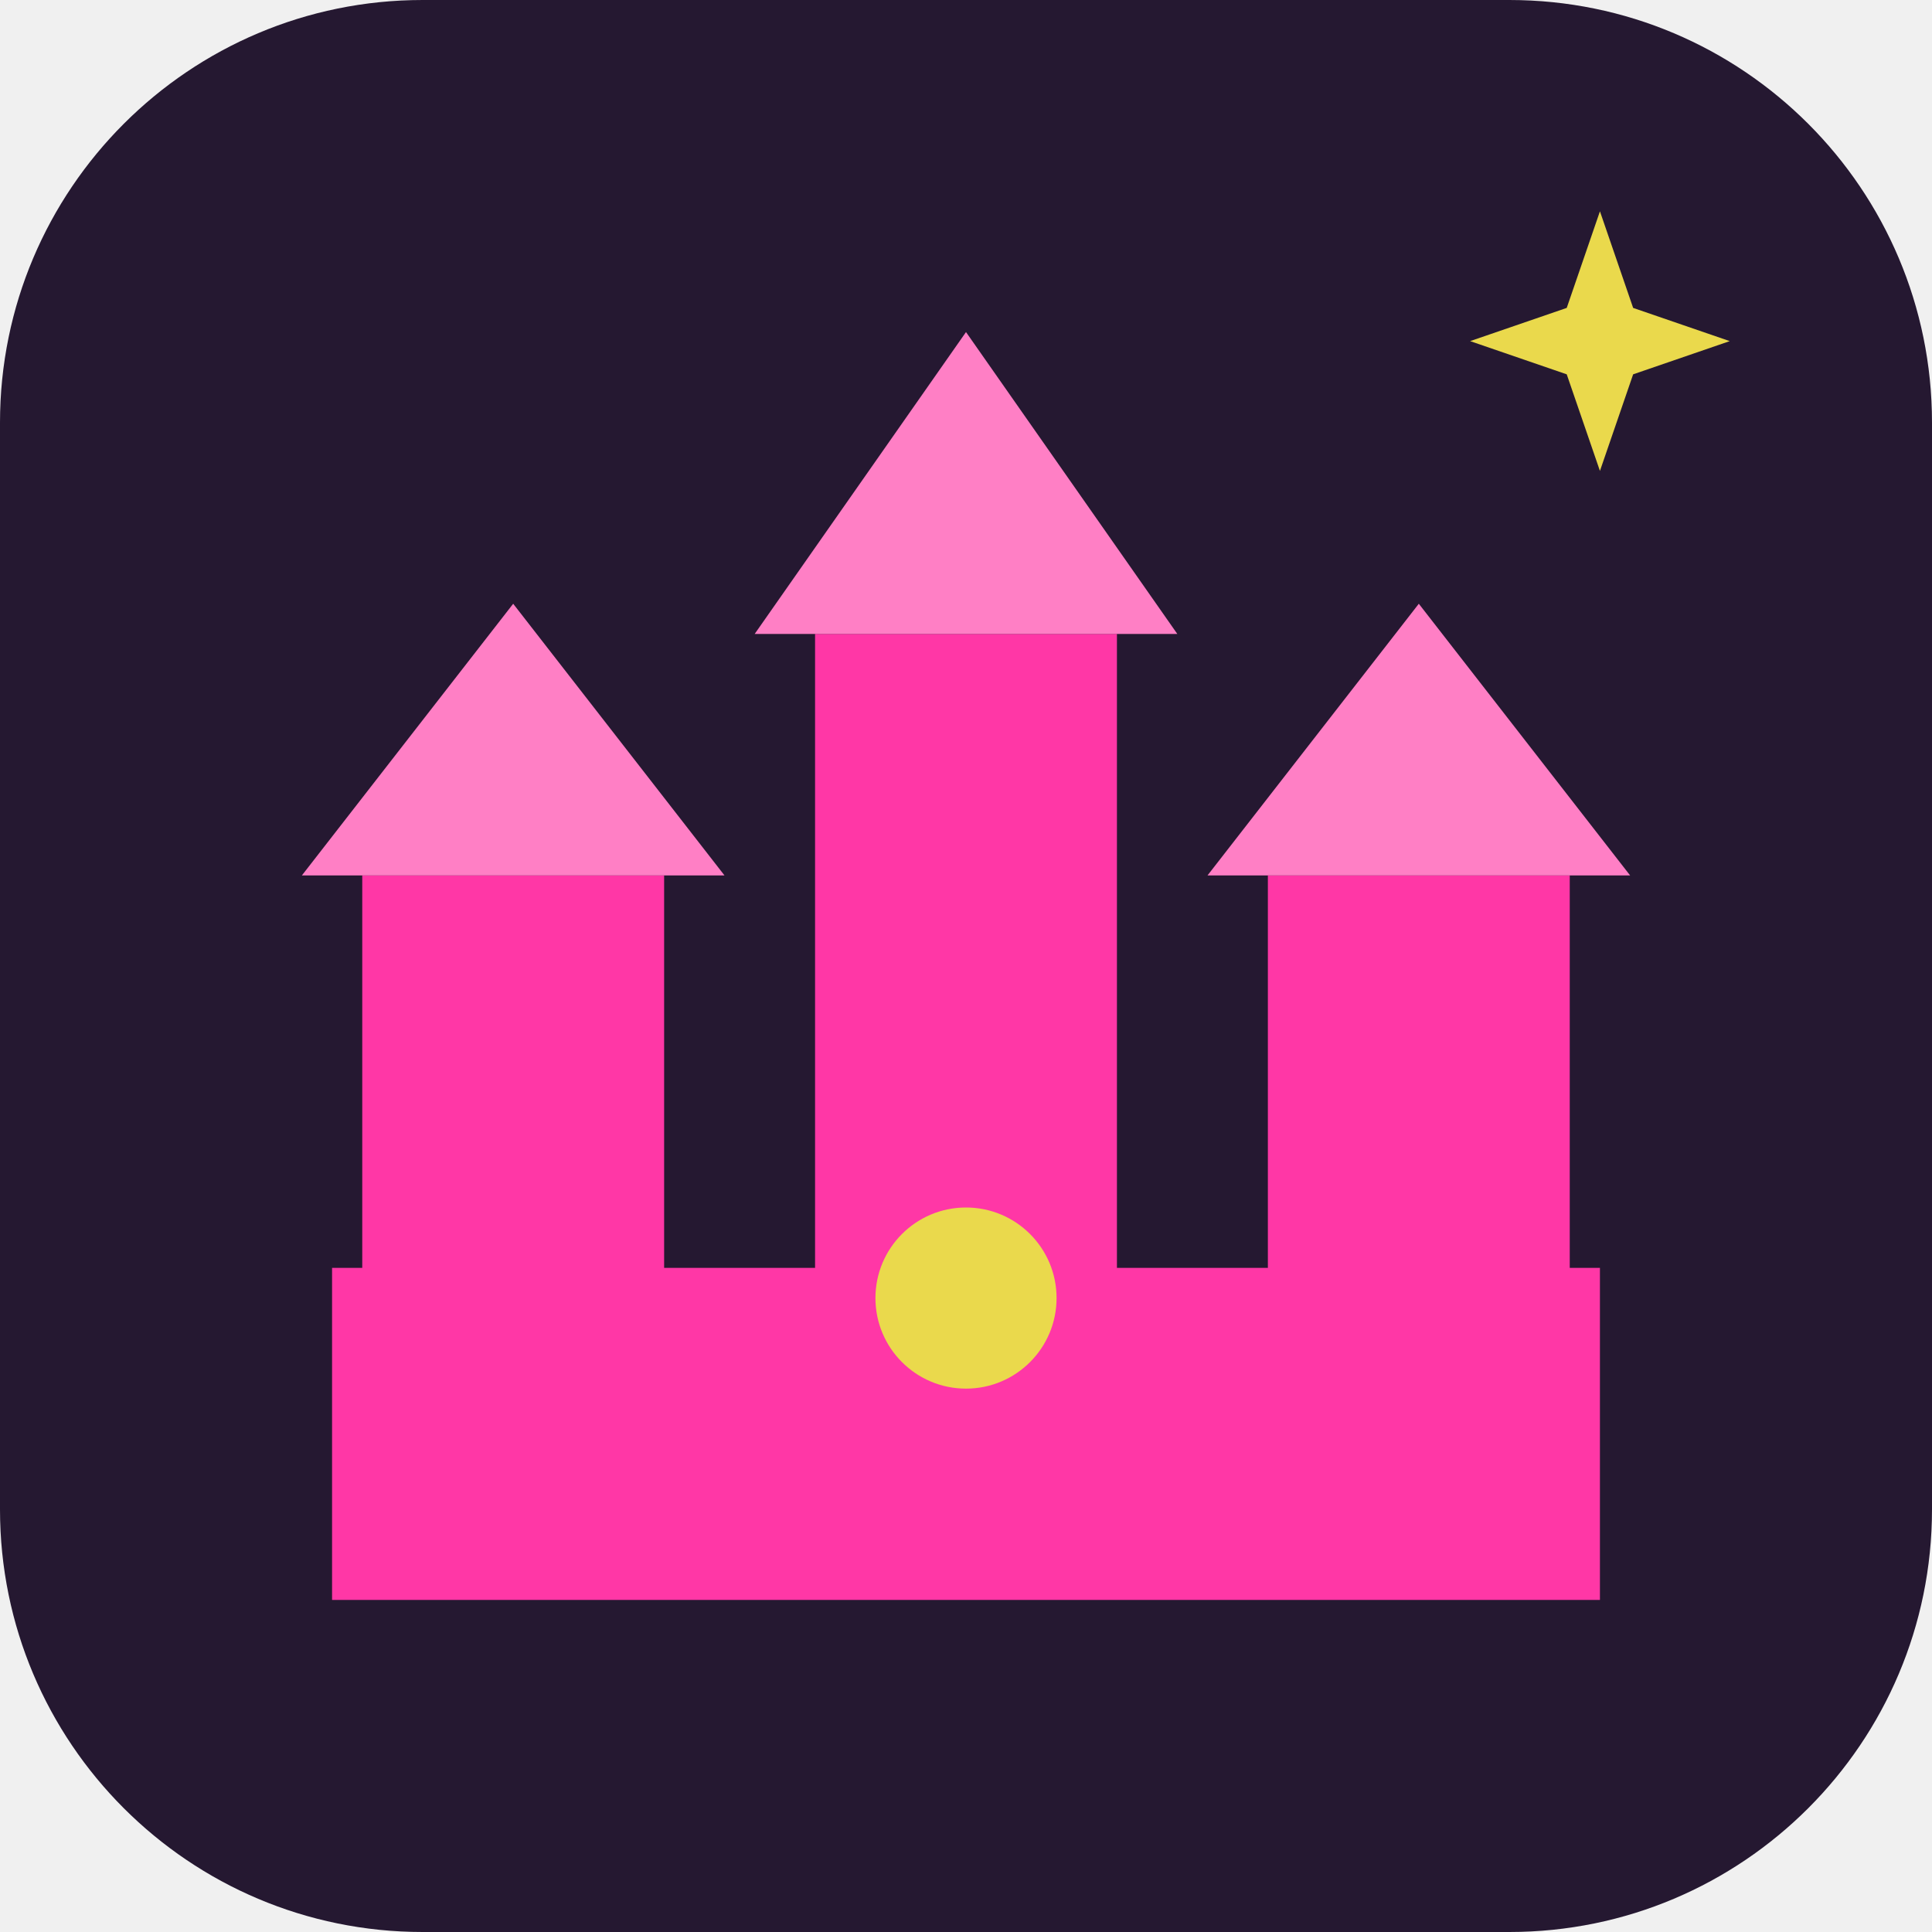
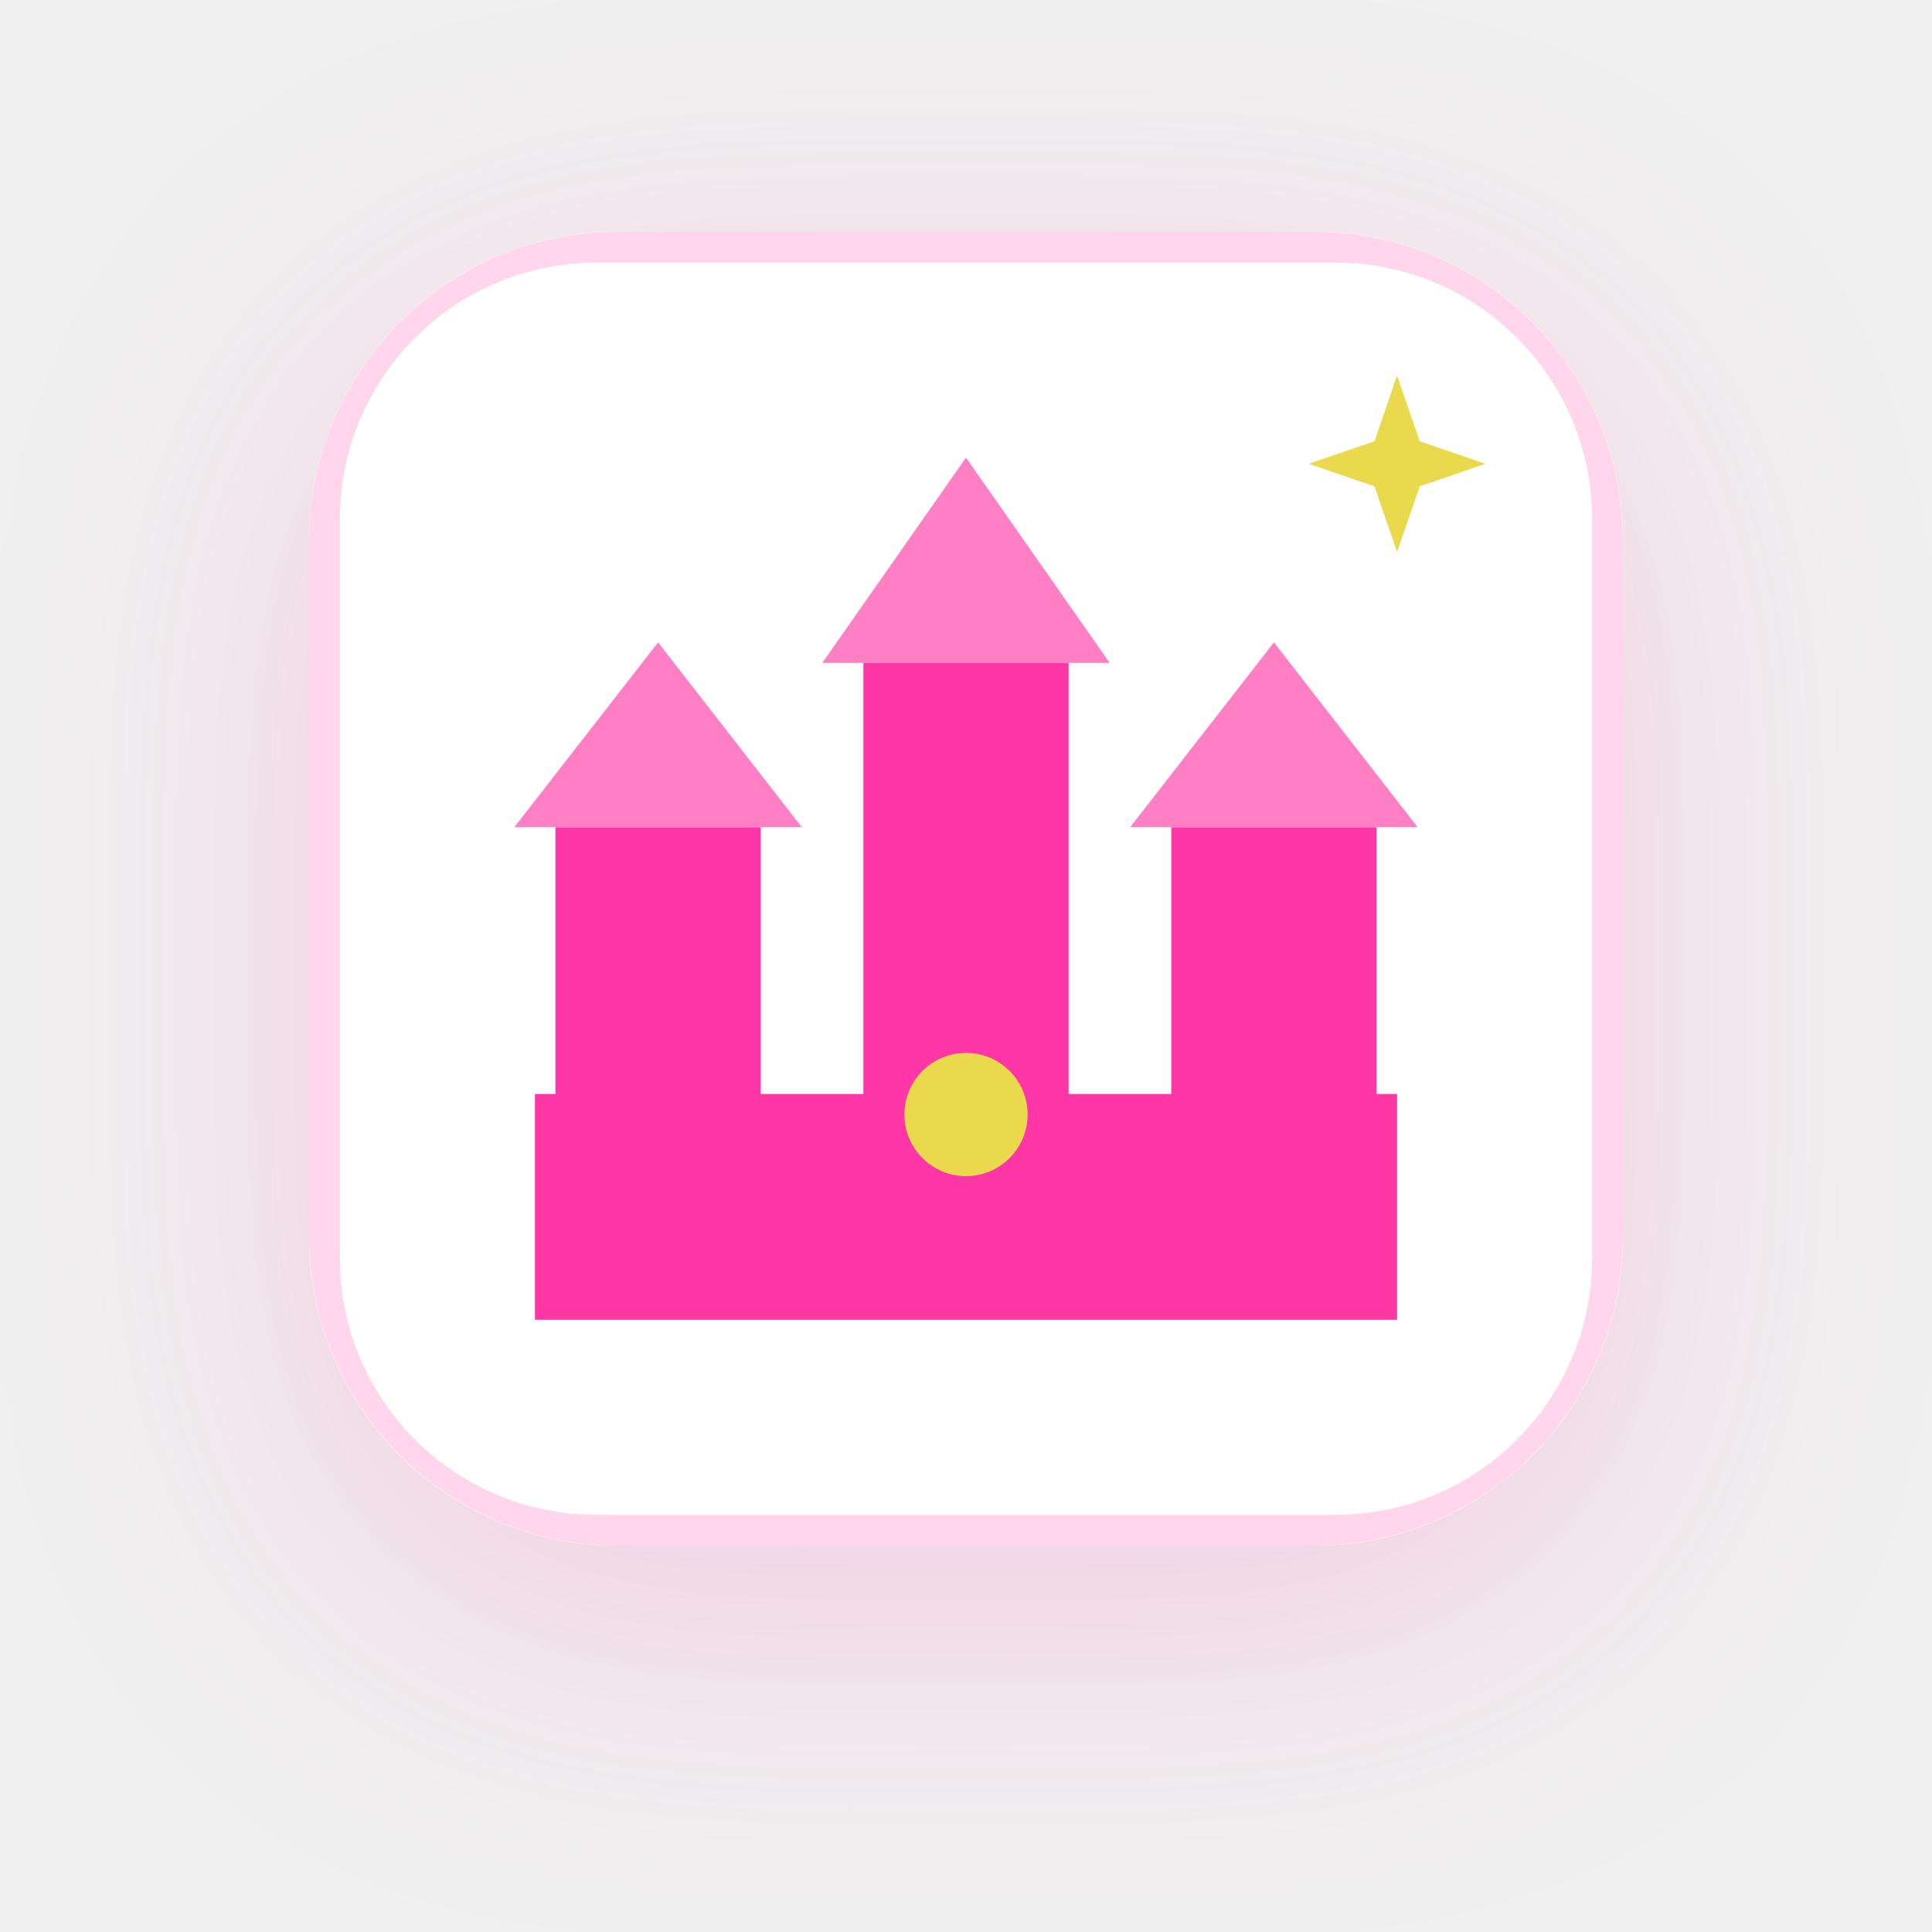
- <svg xmlns="http://www.w3.org/2000/svg" viewBox="0 0 32 32">
-   <rect width="32" height="32" rx="7" fill="#251831" />
-   <g fill="#FF37A6">
-     <rect x="6" y="14.5" width="5" height="11.5" />
-     <rect x="13.5" y="10.5" width="5" height="15.5" />
-     <rect x="21" y="14.5" width="5" height="11.5" />
-     <rect x="5.5" y="21" width="21" height="5.5" />
+ <svg xmlns="http://www.w3.org/2000/svg" width="50" height="50" viewBox="0 0 50 50" fill="none">
+   <g filter="url(#filter0_d_2244_529)">
+     <g clip-path="url(#clip0_2244_529)">
+       <path d="M8 14C8 9.582 11.582 6 16 6H34C38.418 6 42 9.582 42 14V32C42 36.418 38.418 40 34 40H16C11.582 40 8 36.418 8 32V14Z" fill="white" fill-opacity="0.01" shape-rendering="crispEdges" />
+       <path d="M34.562 6H15.438C11.33 6 8 9.33 8 13.438V32.562C8 36.67 11.33 40 15.438 40H34.562C38.67 40 42 36.67 42 32.562V13.438C42 9.33 38.67 6 34.562 6Z" fill="white" stroke="#FFD6EC" stroke-width="1.594" />
+       <path d="M19.688 21.406H14.375V33.625H19.688V21.406Z" fill="#FF37A6" />
+       <path d="M27.656 17.156H22.344V33.625H27.656V17.156Z" fill="#FF37A6" />
+       <path d="M35.625 21.406H30.312V33.625H35.625V21.406Z" fill="#FF37A6" />
+       <path d="M36.156 28.312H13.844V34.156H36.156V28.312Z" fill="#FF37A6" />
+       <path d="M13.312 21.406L17.031 16.625L20.75 21.406H13.312Z" fill="#FF7FC5" />
+       <path d="M21.281 17.156L25 11.844L28.719 17.156H21.281Z" fill="#FF7FC5" />
+       <path d="M29.25 21.406L32.969 16.625L36.688 21.406H29.25Z" fill="#FF7FC5" />
+       <path d="M25 30.438C25.88 30.438 26.594 29.724 26.594 28.844C26.594 27.963 25.88 27.25 25 27.25C24.12 27.25 23.406 27.963 23.406 28.844C23.406 29.724 24.12 30.438 25 30.438Z" fill="#EAD94C" />
+       <path d="M36.156 9.719L36.741 11.419L38.441 12.003L36.741 12.588L36.156 14.287L35.572 12.588L33.872 12.003L35.572 11.419L36.156 9.719Z" fill="#EAD94C" />
+     </g>
  </g>
-   <g fill="#FF7FC5">
-     <path d="M5 14.5 8.5 10l3.5 4.5Z" />
-     <path d="M12.5 10.5 16 5.5l3.5 5Z" />
-     <path d="M20 14.5 23.5 10l3.5 4.5Z" />
-   </g>
-   <circle cx="16" cy="21.5" r="1.5" fill="#EAD94C" />
-   <path d="m26.5 3.5.55 1.6 1.6.55-1.6.55-.55 1.6-.55-1.6-1.6-.55 1.6-.55.55-1.6Z" fill="#EAD94C" />
+   <defs>
+     <filter id="filter0_d_2244_529" x="0" y="0" width="50" height="50" filterUnits="userSpaceOnUse" color-interpolation-filters="sRGB">
+       <feFlood flood-opacity="0" result="BackgroundImageFix" />
+       <feColorMatrix in="SourceAlpha" type="matrix" values="0 0 0 0 0 0 0 0 0 0 0 0 0 0 0 0 0 0 127 0" result="hardAlpha" />
+       <feOffset dy="2" />
+       <feGaussianBlur stdDeviation="4" />
+       <feComposite in2="hardAlpha" operator="out" />
+       <feColorMatrix type="matrix" values="0 0 0 0 1 0 0 0 0 0.216 0 0 0 0 0.651 0 0 0 0.2 0" />
+       <feBlend mode="normal" in2="BackgroundImageFix" result="effect1_dropShadow_2244_529" />
+       <feBlend mode="normal" in="SourceGraphic" in2="effect1_dropShadow_2244_529" result="shape" />
+     </filter>
+     <clipPath id="clip0_2244_529">
+       <path d="M8 14C8 9.582 11.582 6 16 6H34C38.418 6 42 9.582 42 14V32C42 36.418 38.418 40 34 40H16C11.582 40 8 36.418 8 32V14Z" fill="white" />
+     </clipPath>
+   </defs>
</svg>
